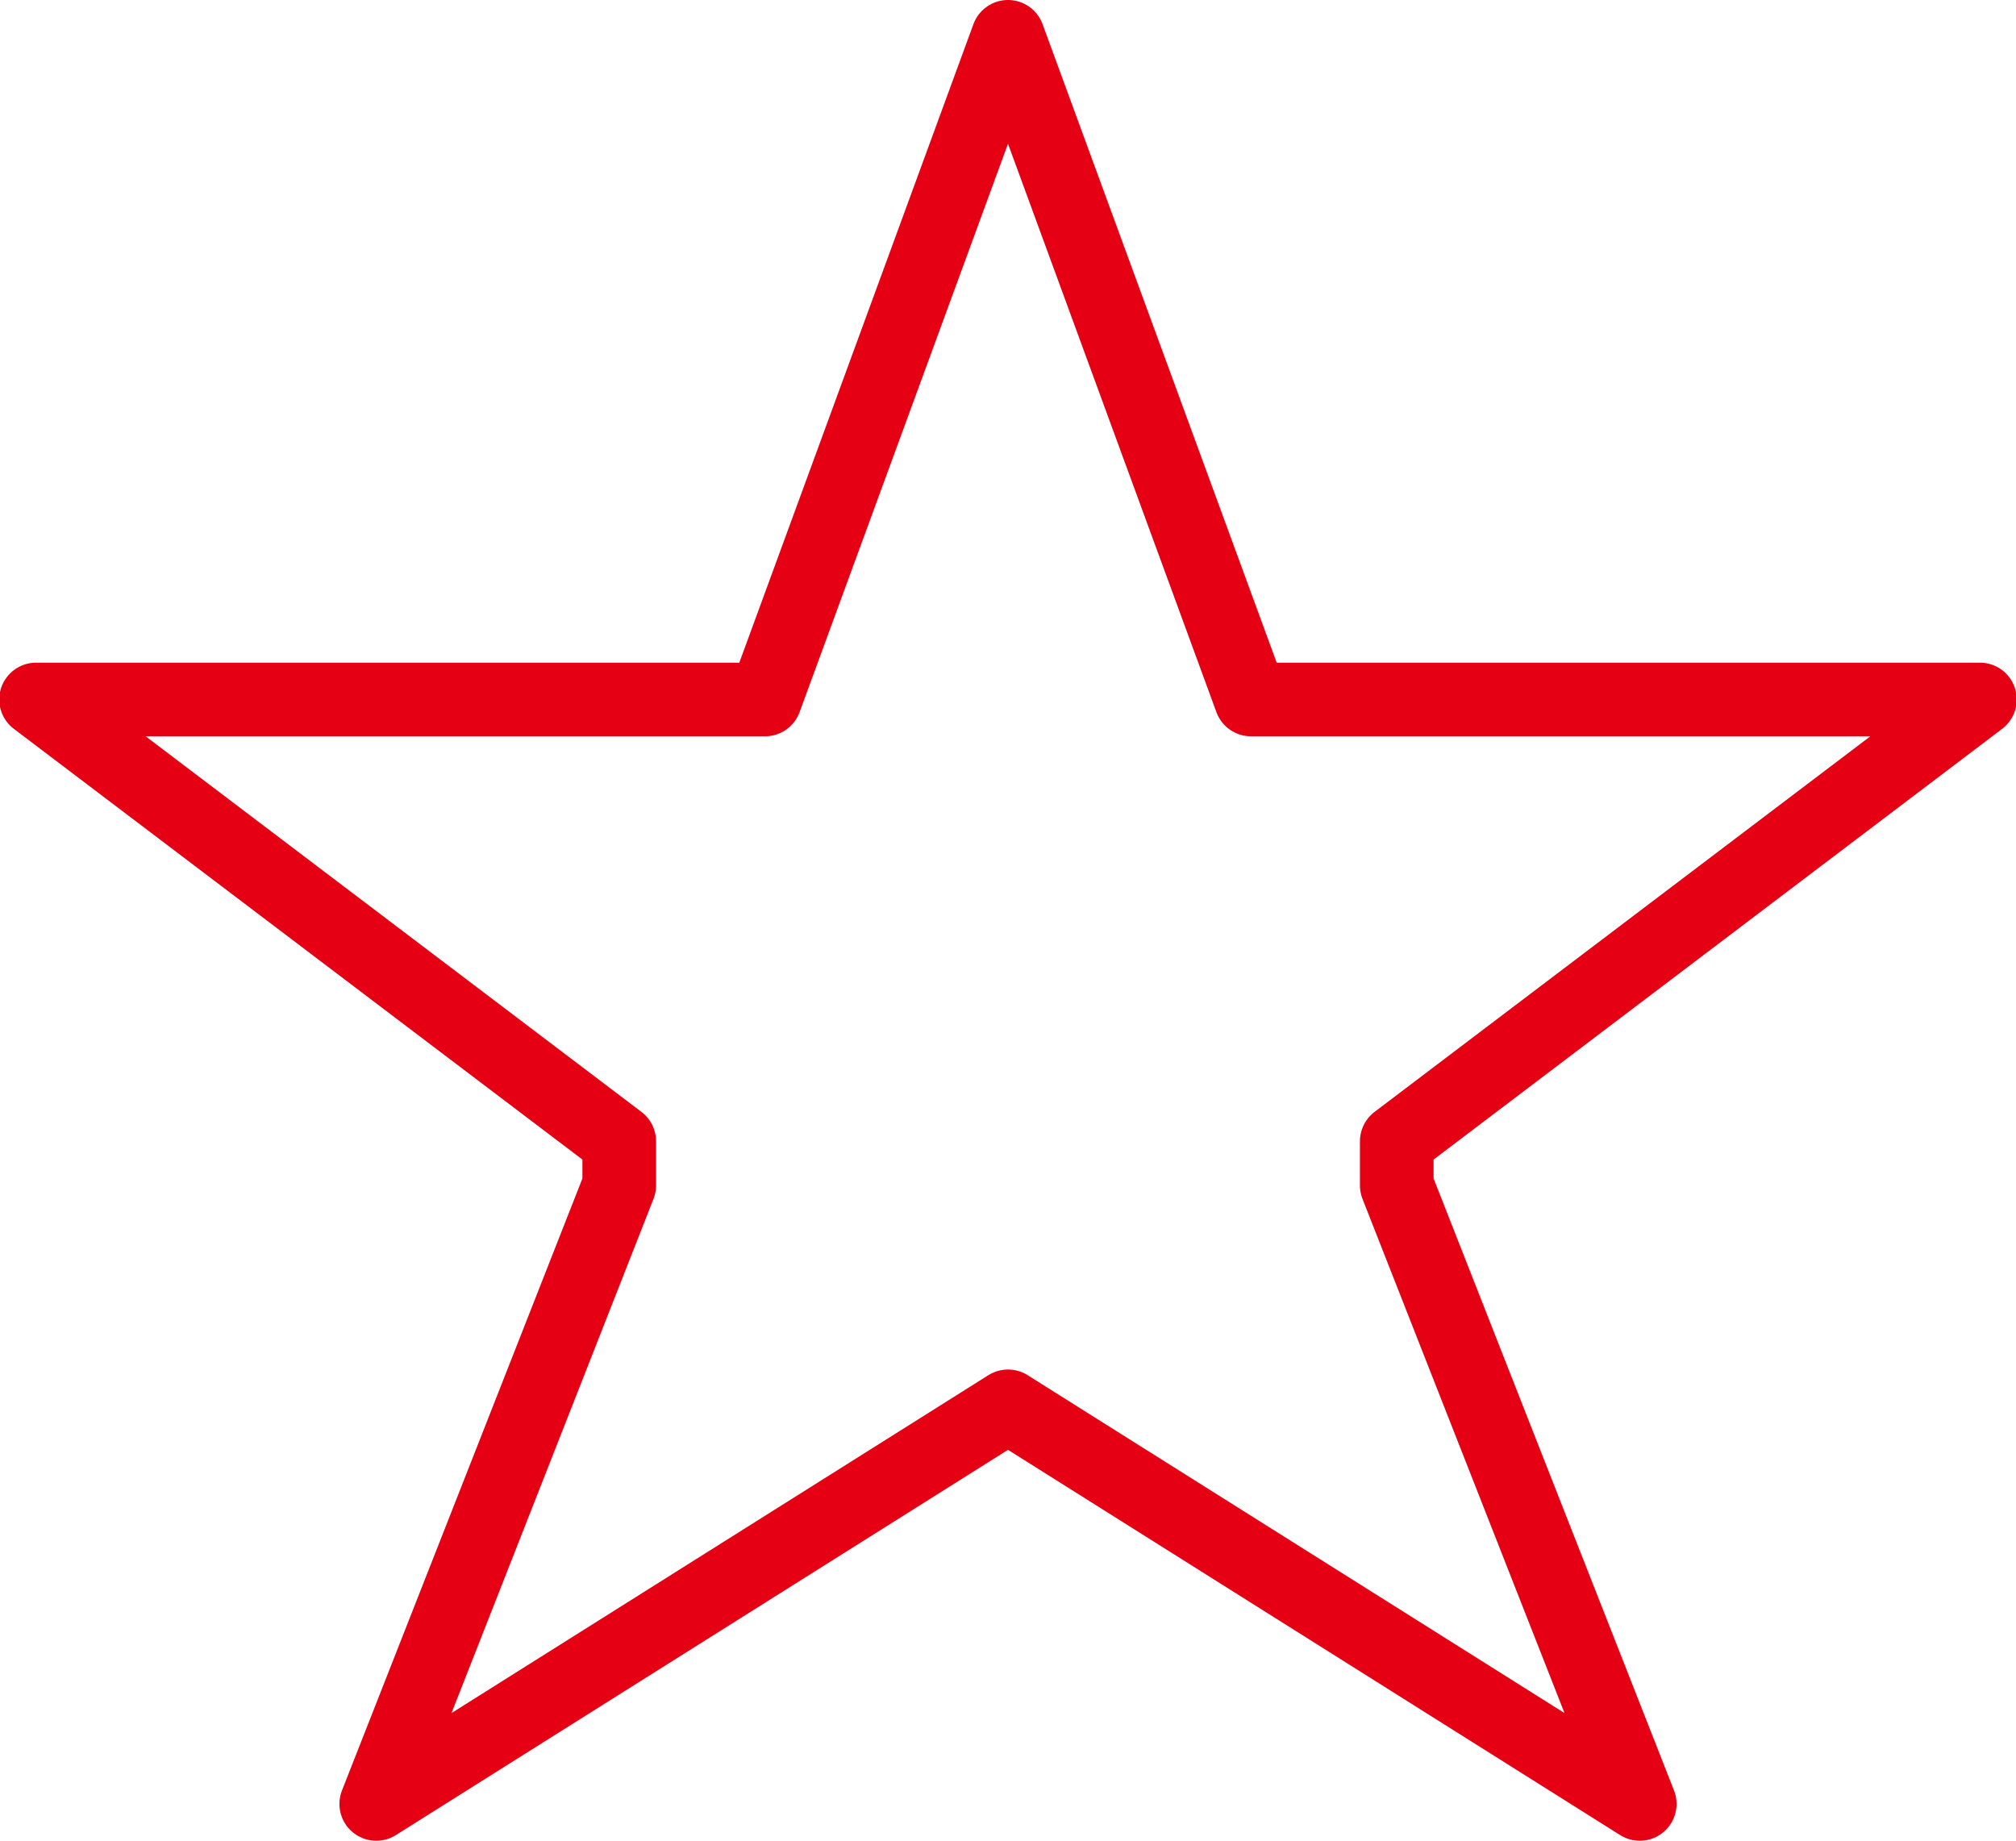
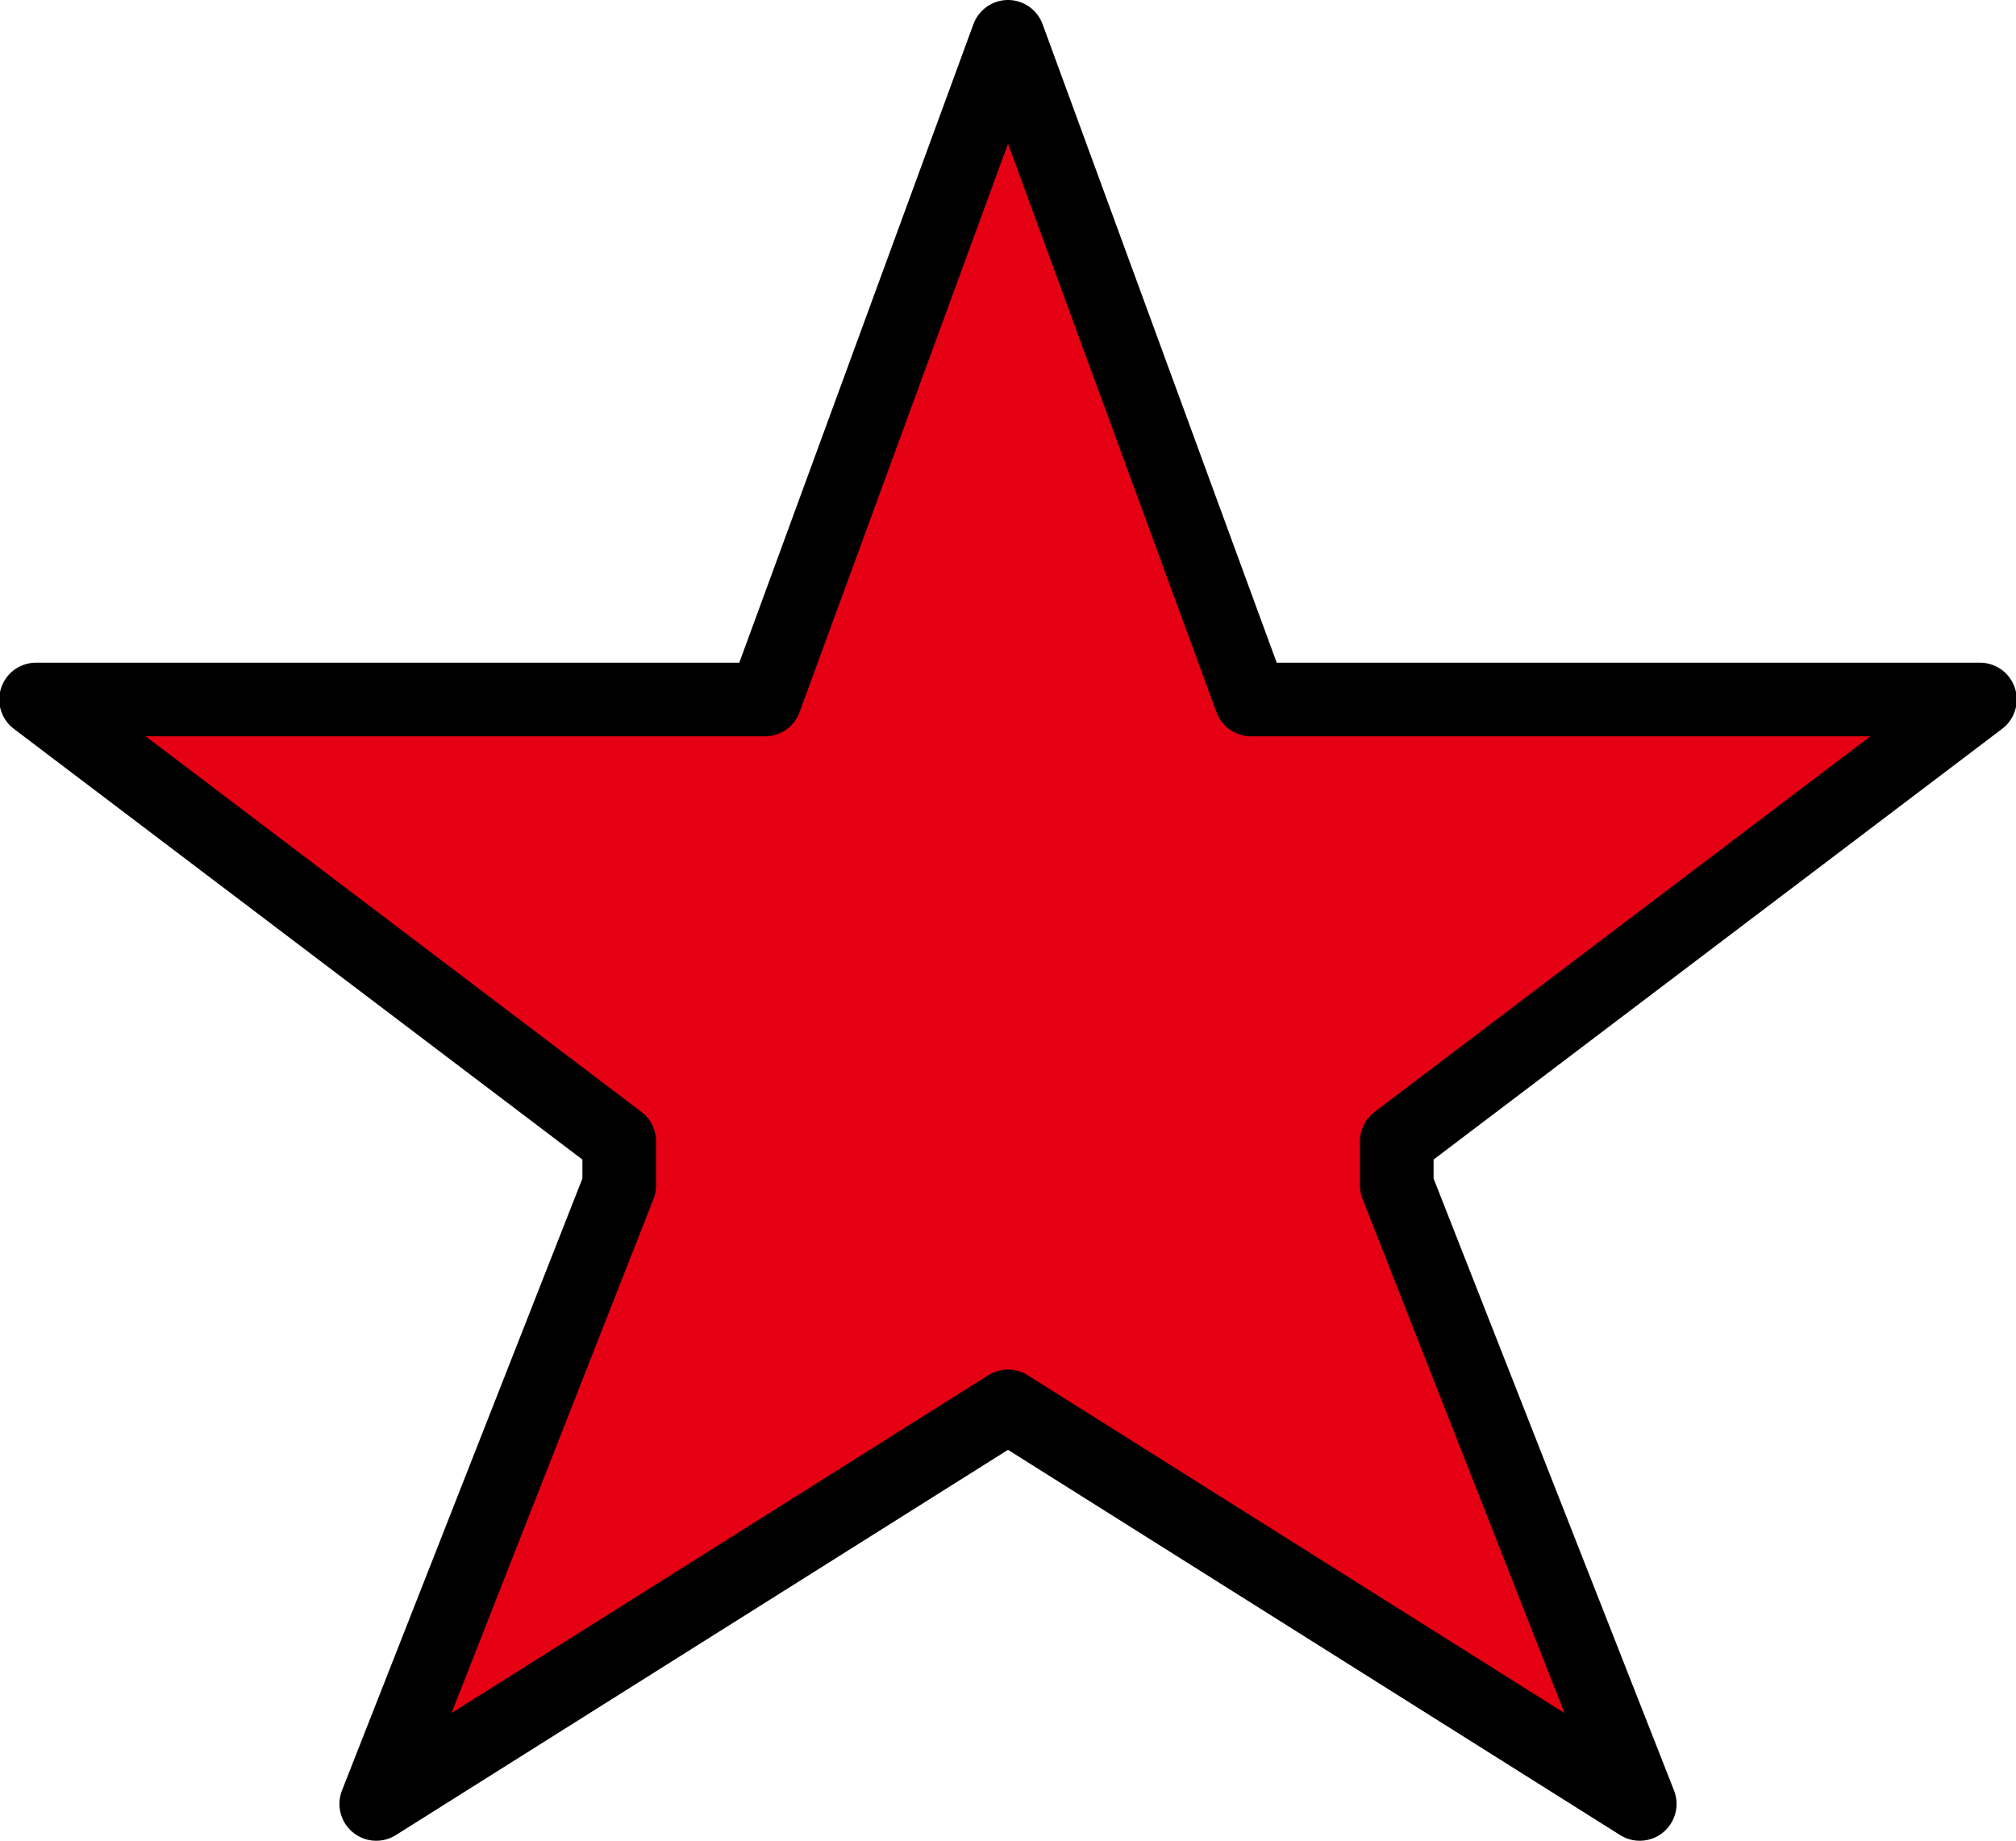
<svg xmlns="http://www.w3.org/2000/svg" xmlns:xlink="http://www.w3.org/1999/xlink" width="27.38" height="25" viewBox="0 0 27.38 25">
-   <defs>
-     <style>
+   <style>
      .cls-1 {
        fill: #e50014;
        stroke: #e50014;
        stroke-linejoin: round;
        stroke-width: 1px;
        fill-rule: evenodd;
        filter: url(#filter);
      }
    </style>
-     <filter id="filter" x="1120.31" y="1146" width="26.38" height="24" filterUnits="userSpaceOnUse">
-       <feFlood result="flood" flood-color="#fff" />
-       <feComposite result="composite" operator="in" in2="SourceGraphic" />
-       <feBlend result="blend" in2="SourceGraphic" />
-     </filter>
-   </defs>
  <g transform="translate(-1119.81 -1145.5)" style="fill: #e50014; filter: url(#filter)">
    <path id="star_empty" class="cls-1" d="M1133.5,1146l-3.3,9h-9.9l7.92,6v0.6l-3.3,8.4,8.58-5.4,8.58,5.4-3.3-8.4V1161l7.92-6h-9.9Z" style="stroke: inherit; filter: none; fill: inherit" />
  </g>
-   <use transform="translate(-1119.81 -1145.5)" xlink:href="#star_empty" style="stroke: #e50014; filter: none; fill: none" />
+   <use transform="translate(-1119.81 -1145.5)" xlink:href="#star_empty" style="stroke: #000; filter: none; fill: none" />
</svg>
